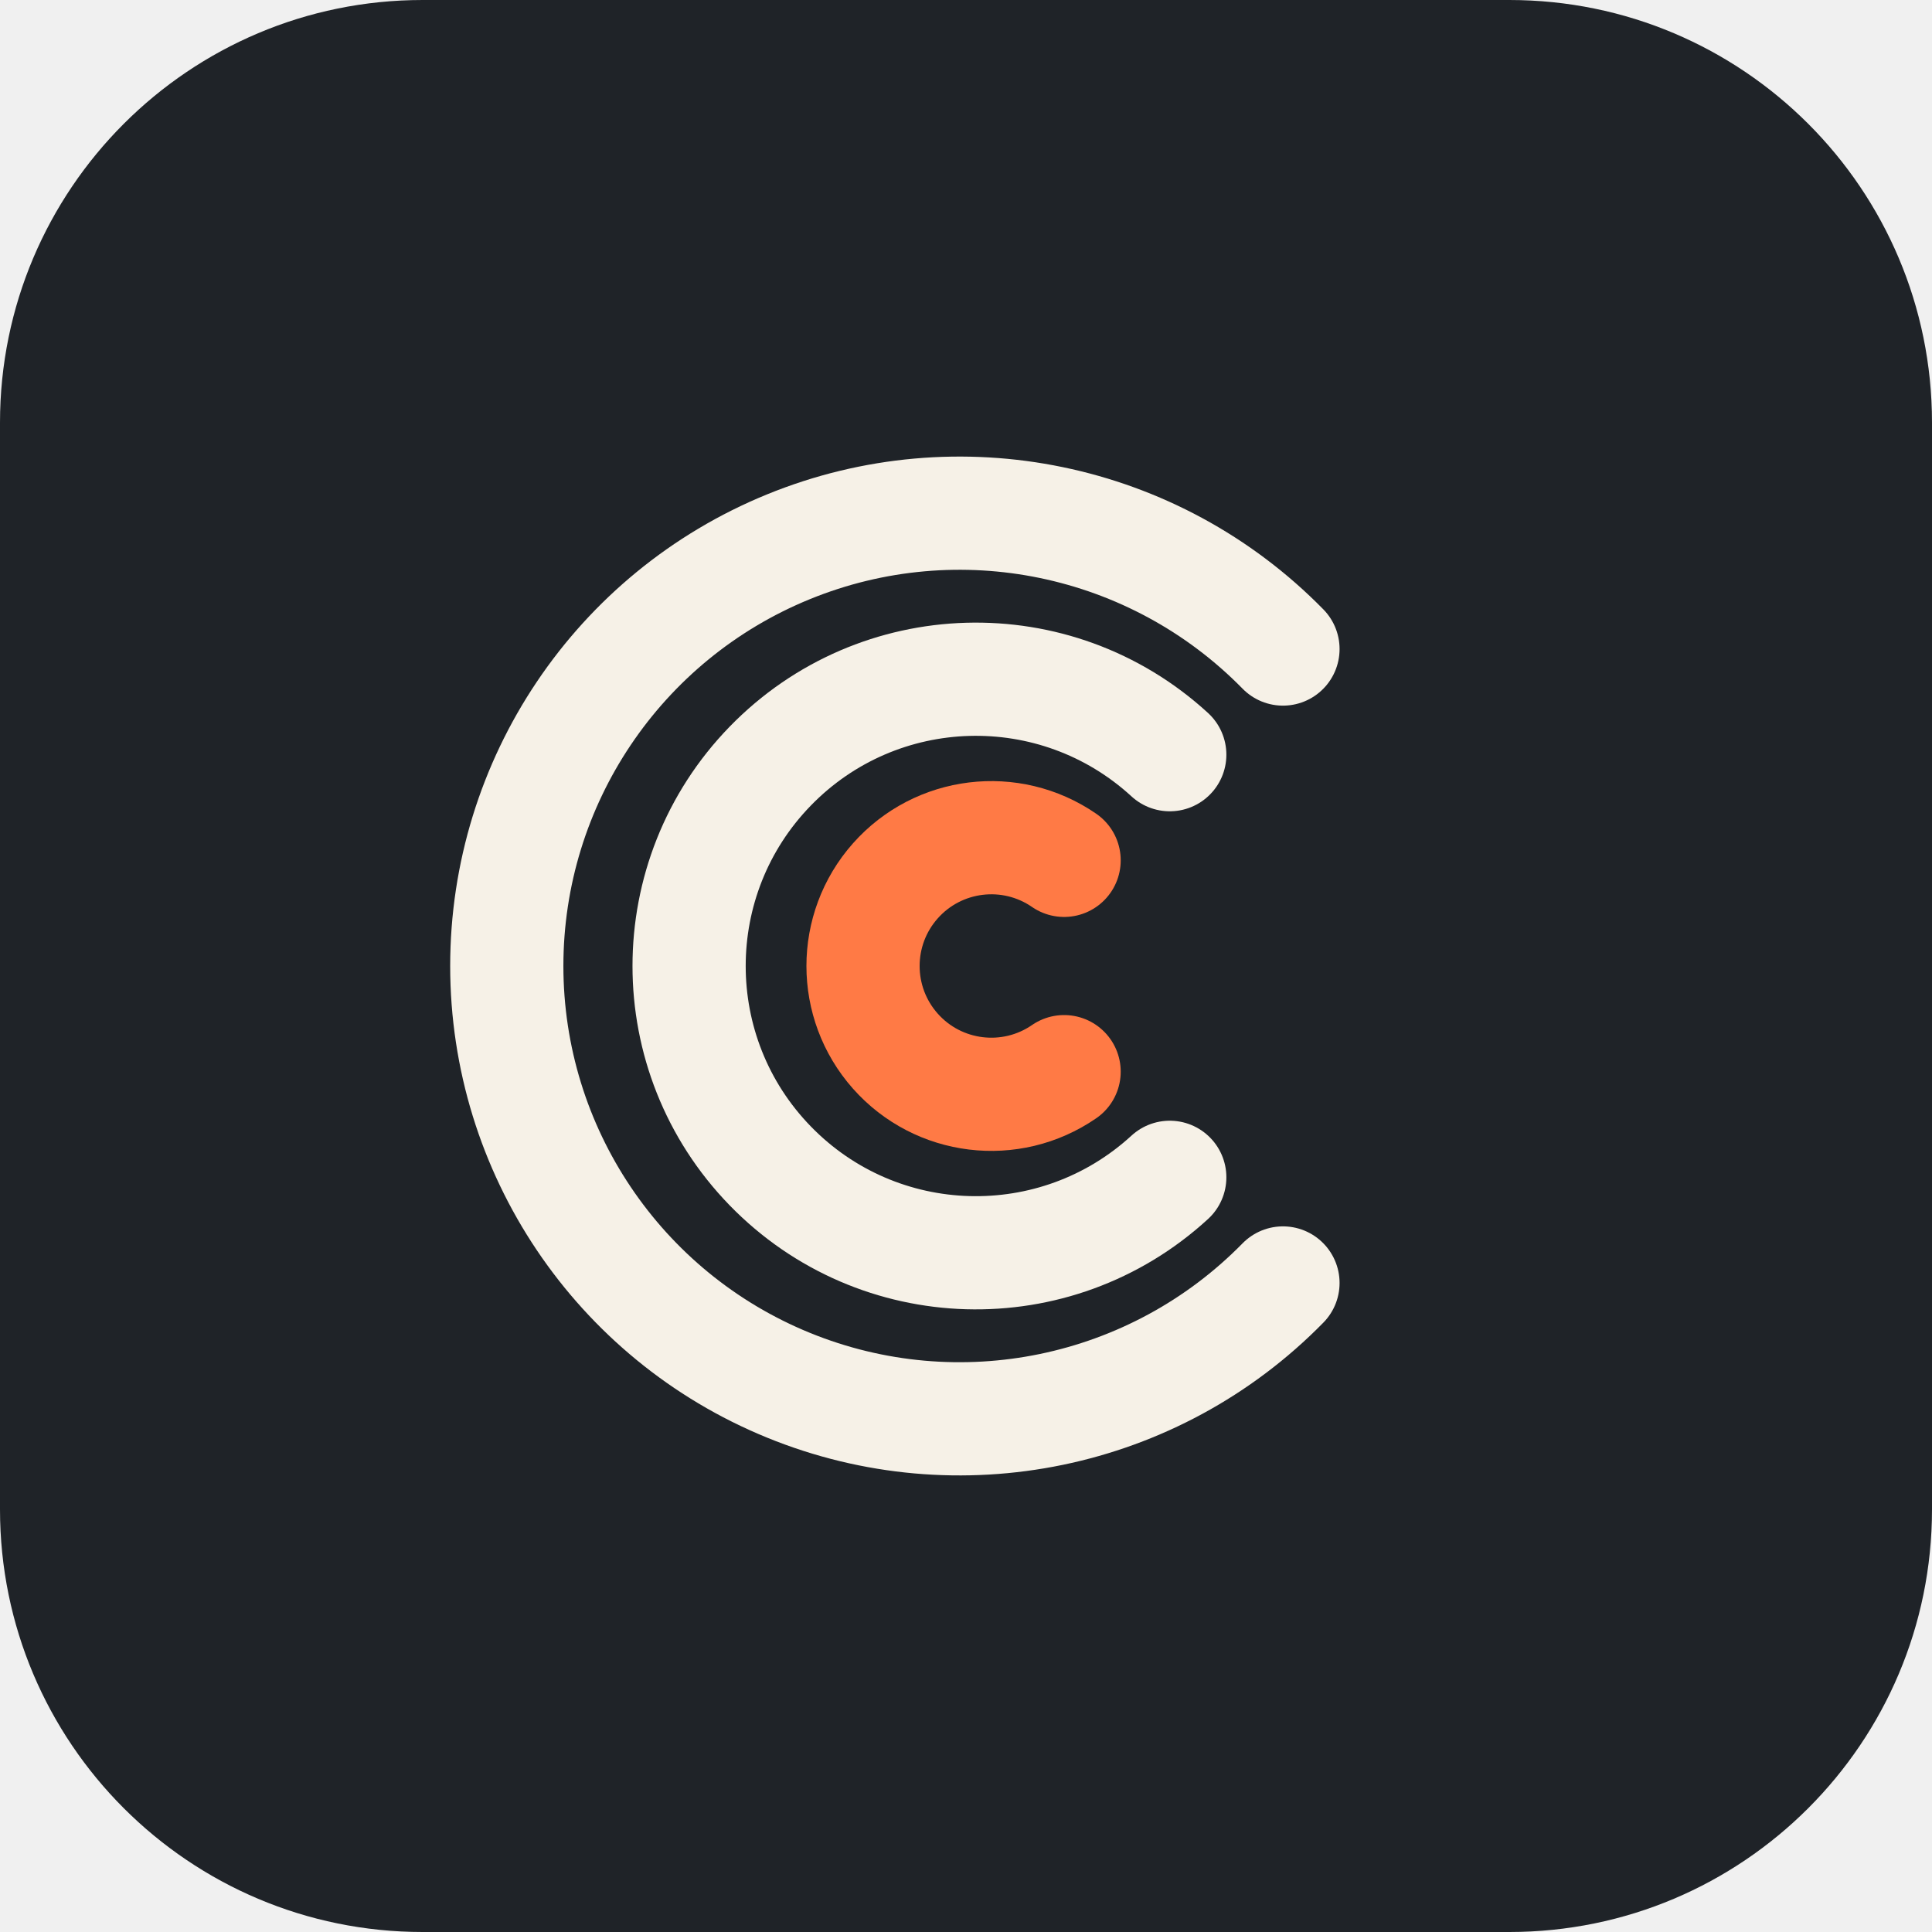
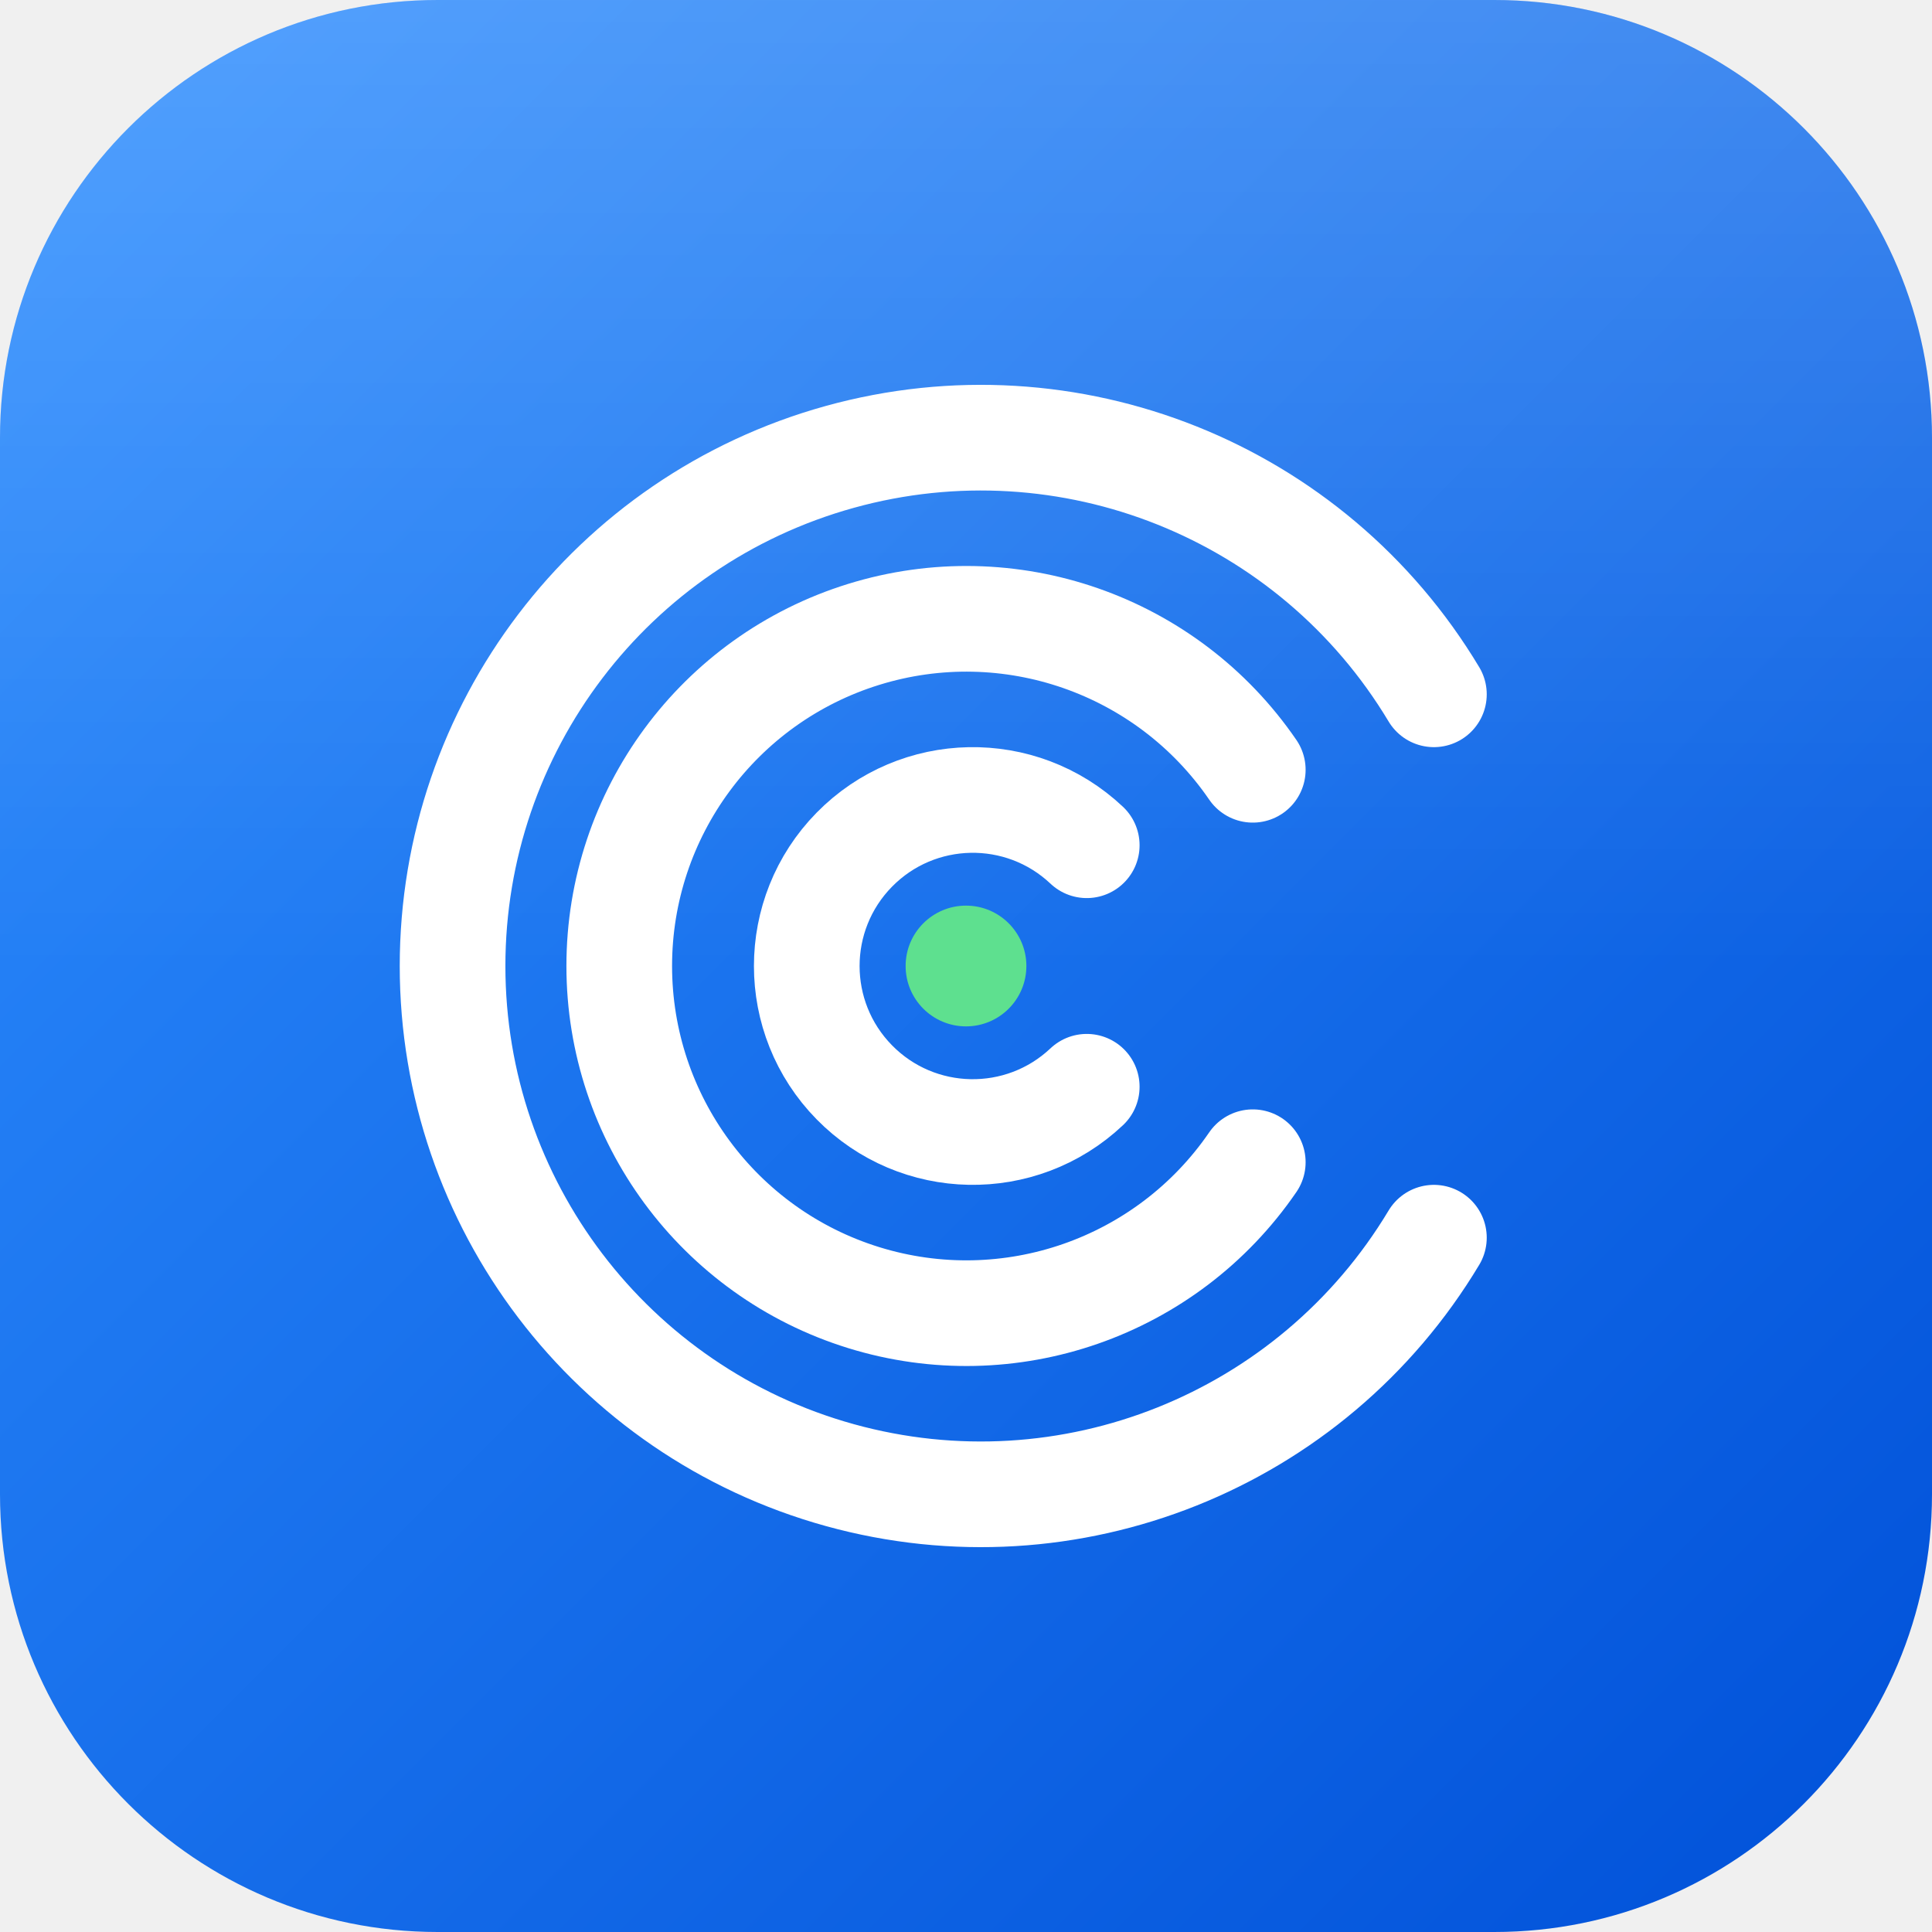
- <svg xmlns="http://www.w3.org/2000/svg" viewBox="0 0 256 256" role="img" aria-label="canbec logo: a fingerprint whose ridges form the letter C">
-   <rect width="256" height="256" rx="56" fill="#1f2328" />
-   <g fill="none" stroke-linecap="round" stroke-width="15">
-     <path d="M170 86A60 60 0 1 0 170 170" stroke="#f6f1e7" />
-     <path d="M155 100A38 38 0 1 0 155 156" stroke="#f6f1e7" />
-     <path d="M141 114A17 17 0 1 0 141 142" stroke="#ff7a45" />
-   </g>
+ <svg xmlns="http://www.w3.org/2000/svg" viewBox="0 0 256 256" role="img" aria-label="canbec icon fingerprint: fingerprint ridges forming the C of canbec">
+   <defs>
+     <linearGradient id="bg" x1="0" y1="0" x2="1" y2="1">
+       <stop offset="0" stop-color="#2f8fff" />
+       <stop offset="1" stop-color="#0050d8" />
+     </linearGradient>
+     <linearGradient id="hi" x1="0" y1="0" x2="0" y2="1">
+       <stop offset="0" stop-color="#fff" stop-opacity=".18" />
+       <stop offset=".5" stop-color="#fff" stop-opacity="0" />
+     </linearGradient>
+   </defs>
+   <rect width="256" height="256" rx="58" fill="url(#bg)" />
+   <rect width="256" height="256" rx="58" fill="url(#hi)" />
+   <path d="M190 92 A70 70 0 1 0 190 164" fill="none" stroke="#ffffff" stroke-width="14" stroke-linecap="round" stroke-linejoin="round" />
+   <path d="M166 102 A46 46 0 1 0 166 154" fill="none" stroke="#ffffff" stroke-width="14" stroke-linecap="round" stroke-linejoin="round" />
+   <path d="M144 112 A22 22 0 1 0 144 144" fill="none" stroke="#ffffff" stroke-width="14" stroke-linecap="round" stroke-linejoin="round" />
+   <circle cx="128" cy="128" r="8" fill="#5ee08f" />
</svg>
